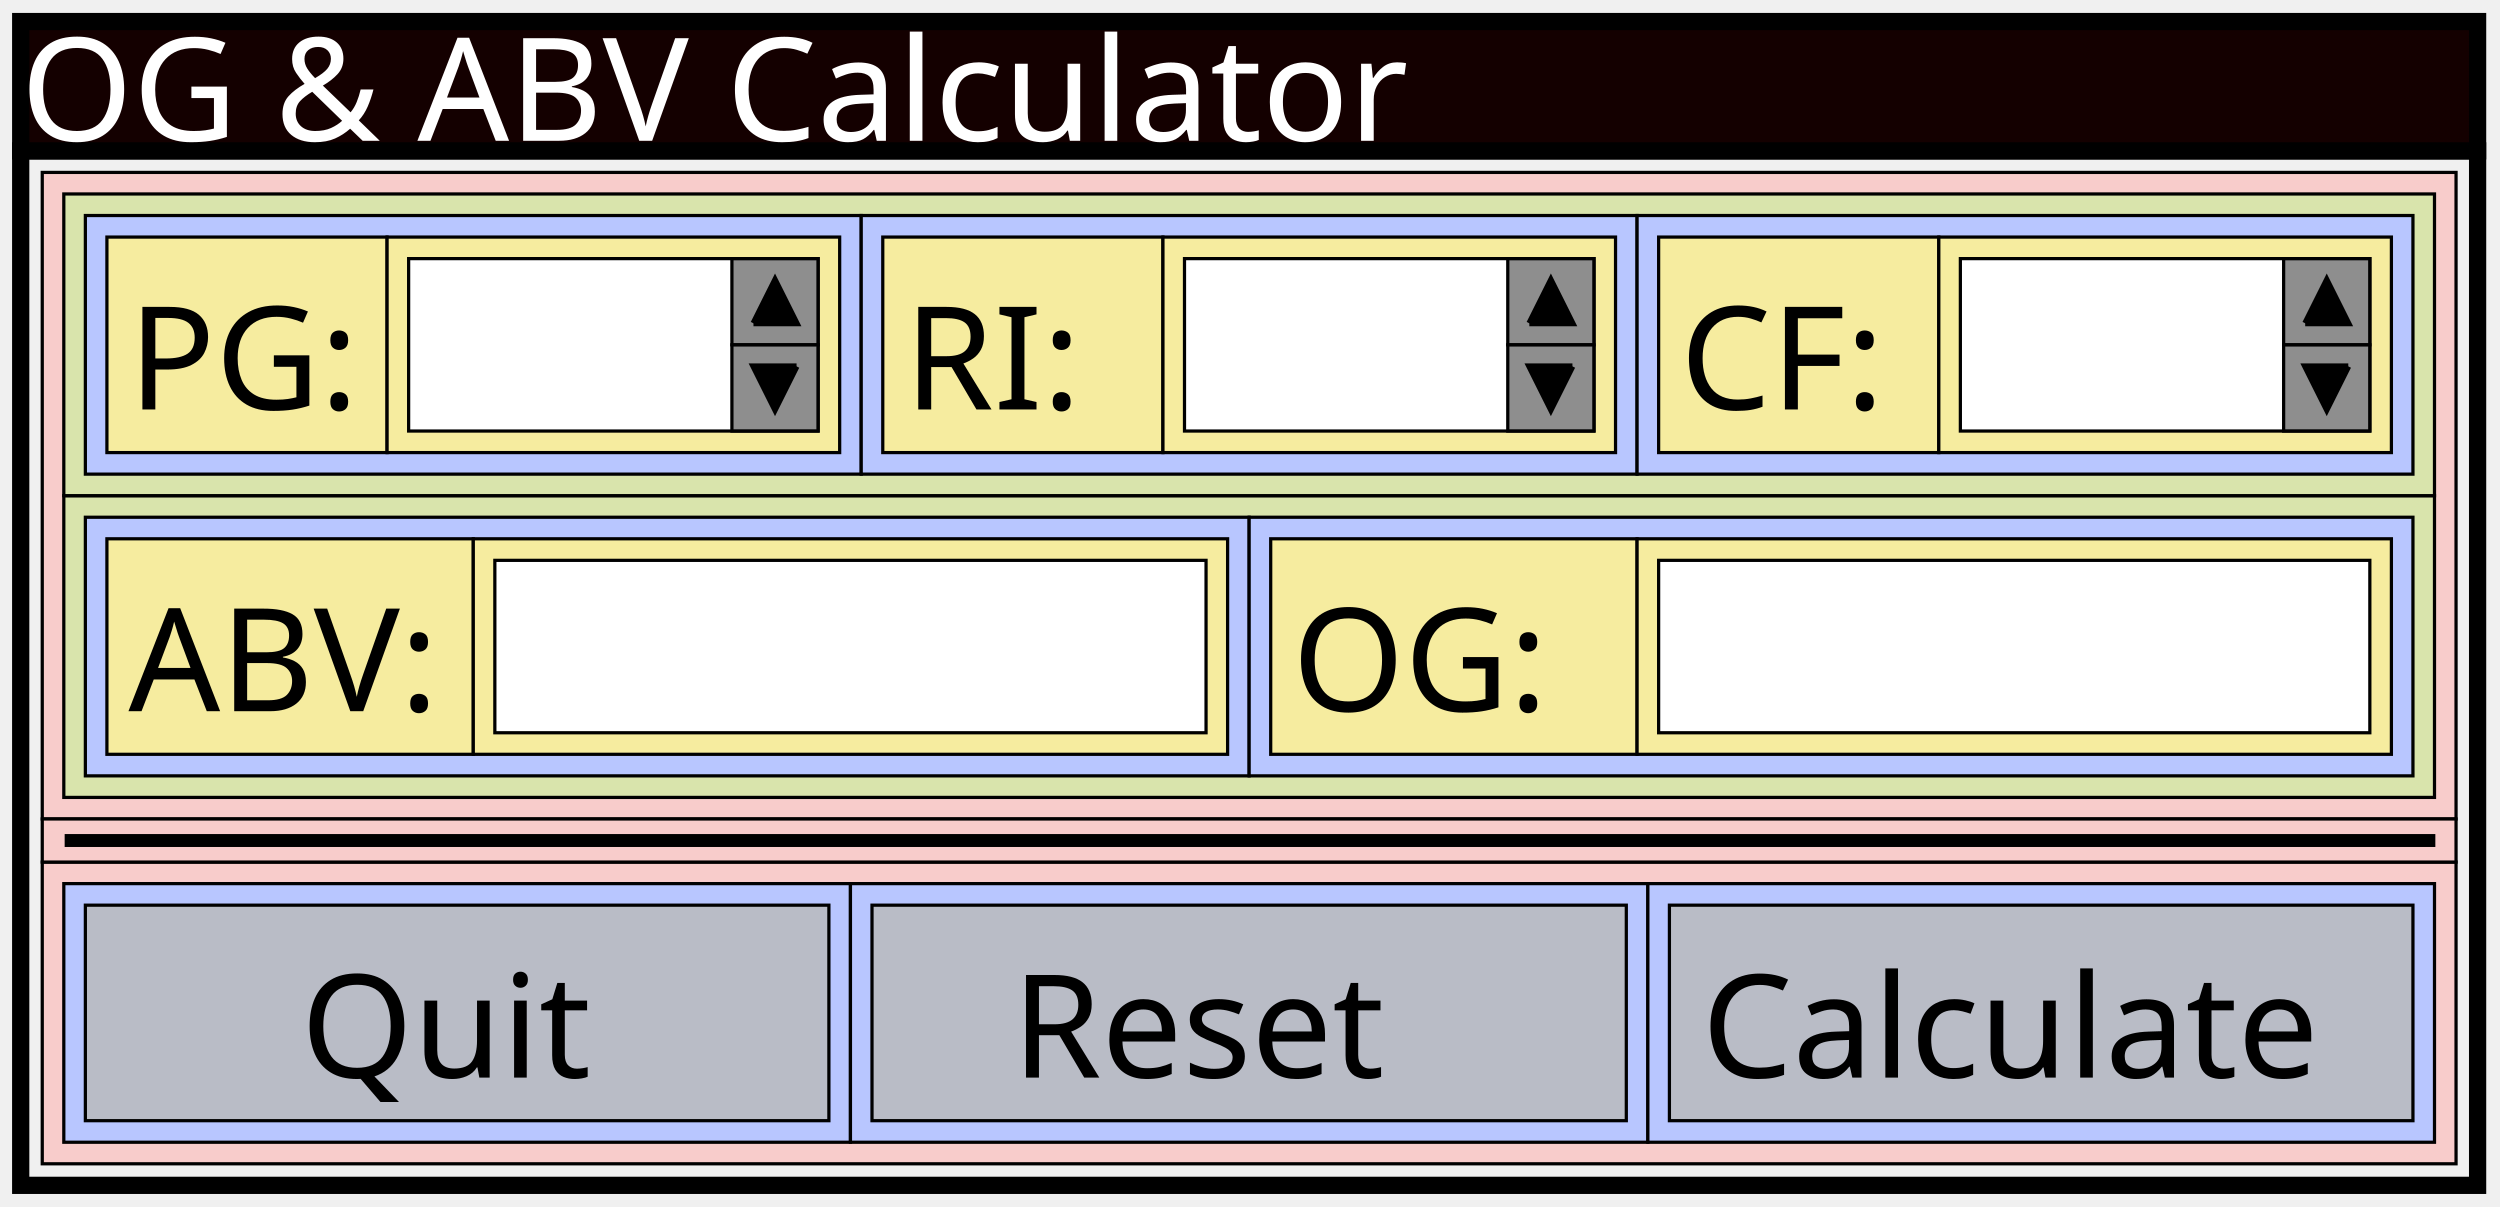
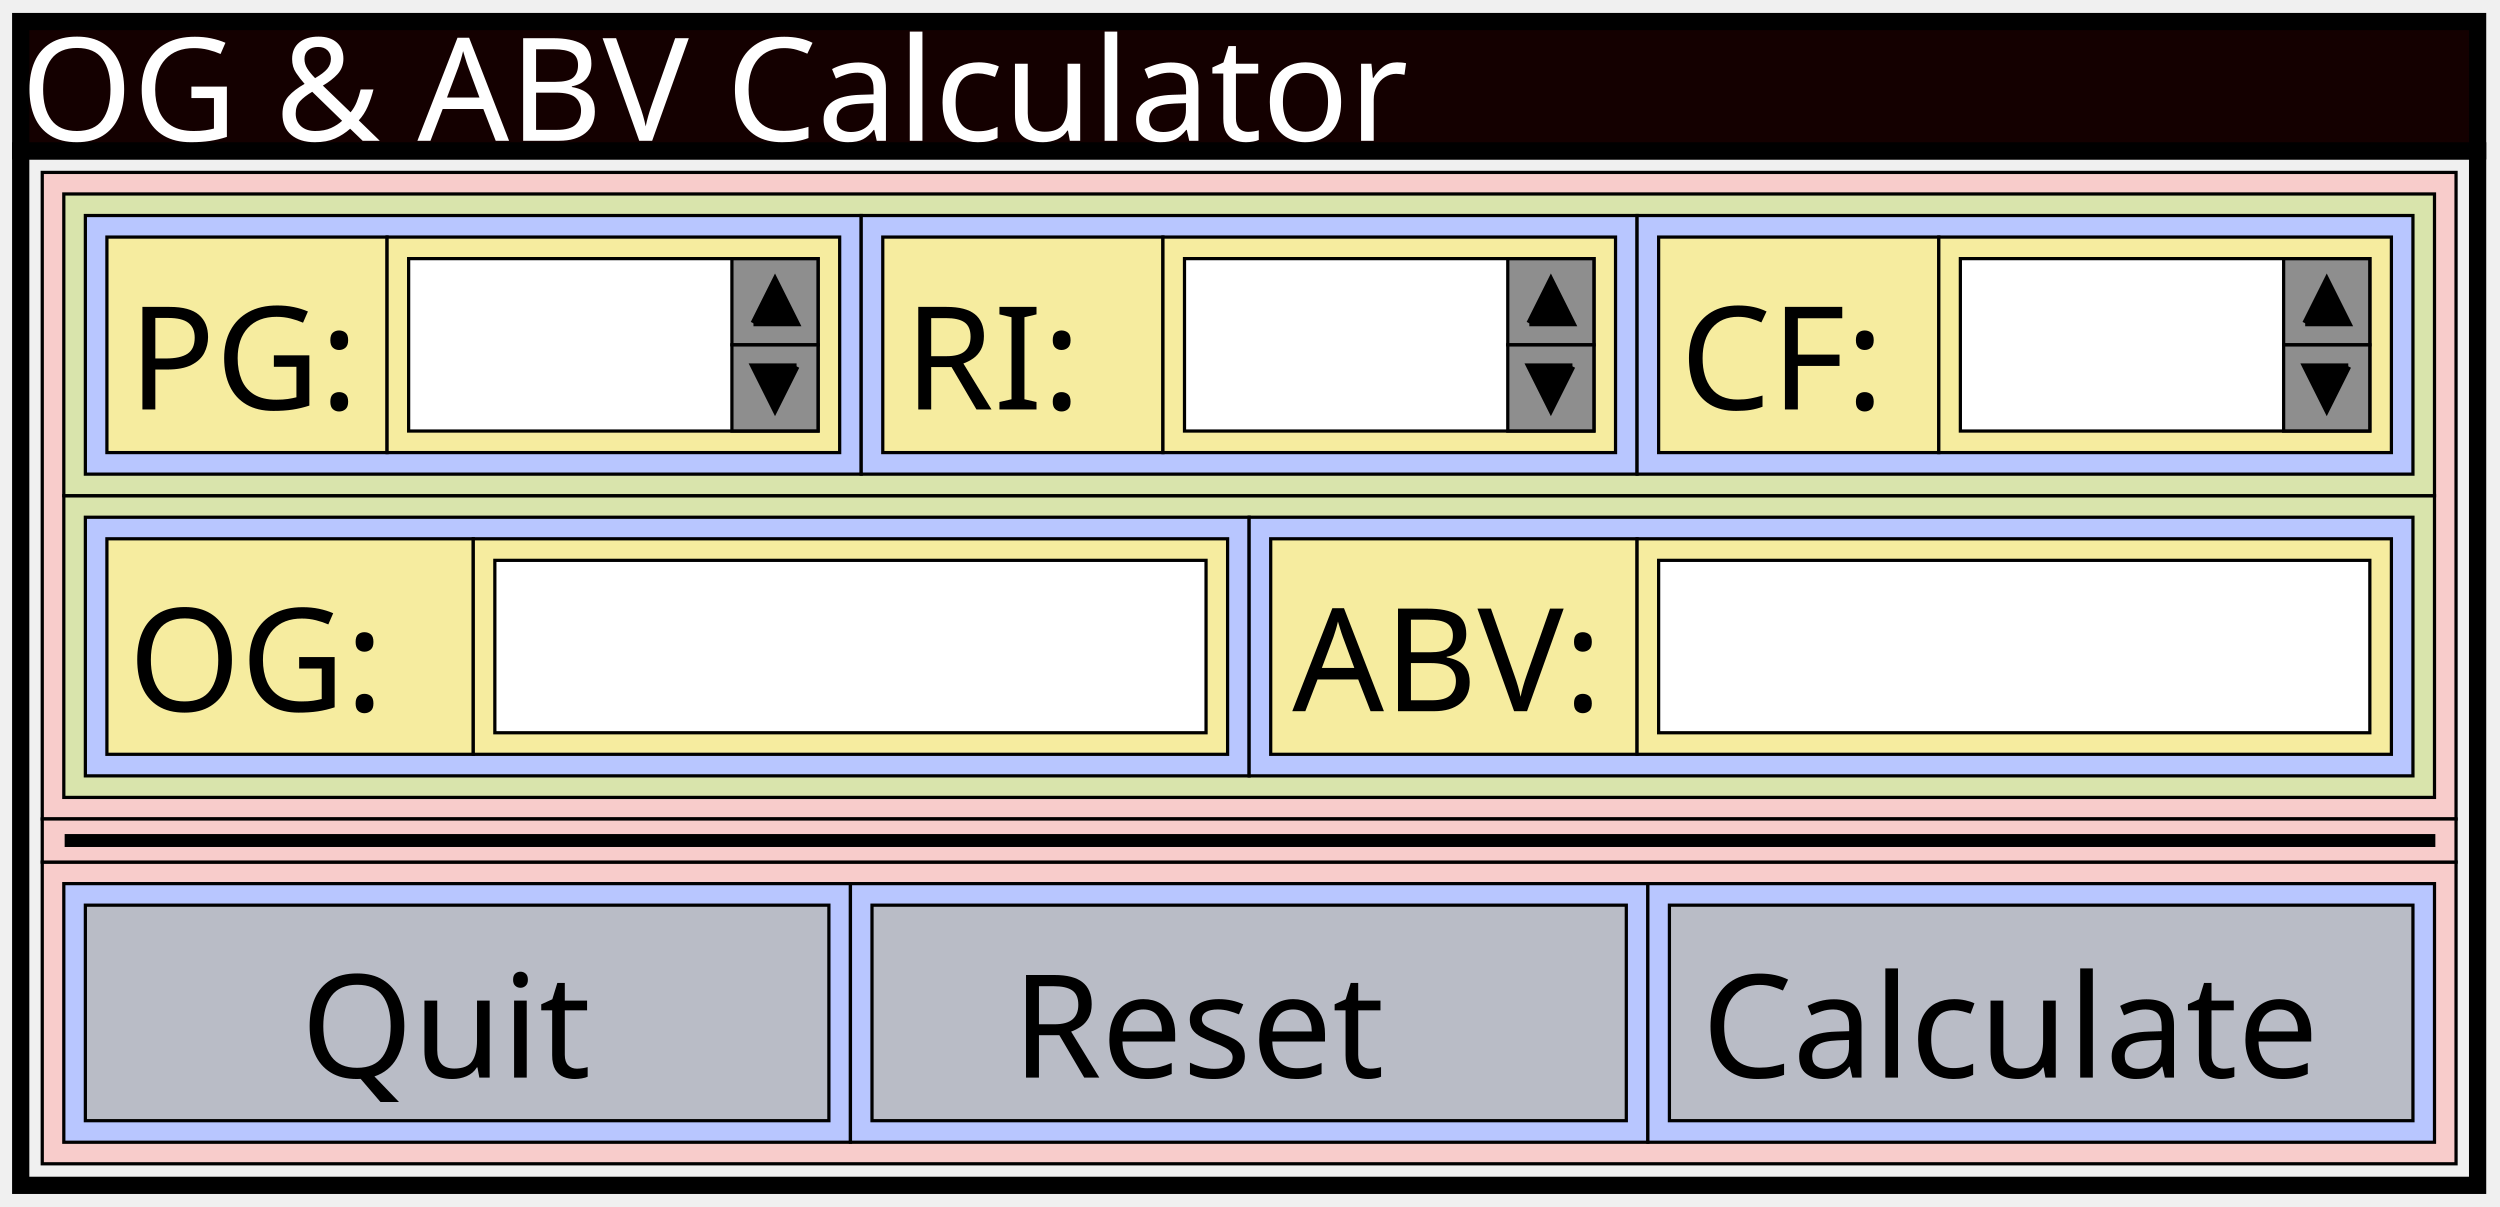
<svg xmlns="http://www.w3.org/2000/svg" xmlns:xlink="http://www.w3.org/1999/xlink" width="417.6" height="201.6" viewBox="-22 1778 5581.257 2727.424" id="svg7907" version="1.1">
  <defs id="defs8035" />
  <rect style="fill:none;stroke:none" id="rect8992" width="5649.664" height="2727.424" x="-58.12" y="1778" />
  <rect style="fill:none;stroke:#000000;stroke-width:38.963;stroke-miterlimit:4;stroke-opacity:1;stroke-dasharray:none;stroke-dashoffset:0" id="rect8976" width="5552.256" height="2337.792" x="-9.416" y="2118.928" />
  <rect style="fill:#f8cccb;fill-opacity:1;stroke:#000000;stroke-width:7.306;stroke-miterlimit:4;stroke-opacity:1;stroke-dasharray:none;stroke-dashoffset:0" id="rect8847-0-3" width="5454.848" height="681.856" x="39.288" y="3726.16" />
  <rect style="fill:#f8cccb;fill-opacity:1;stroke:#000000;stroke-width:7.306;stroke-miterlimit:4;stroke-opacity:1;stroke-dasharray:none;stroke-dashoffset:0" id="rect8847" width="5454.848" height="1461.12" x="39.288" y="2167.632" />
  <rect style="fill:#f8cccb;fill-opacity:1;stroke:#000000;stroke-width:7.306;stroke-miterlimit:4;stroke-opacity:1;stroke-dasharray:none;stroke-dashoffset:0" id="rect8847-0" width="5454.848" height="97.408" x="39.288" y="3628.752" />
  <use x="0" y="0" xlink:href="#rect8802" id="use8804" transform="translate(-1.46e-4,681.856)" width="5894" height="3044" />
  <rect y="2216.336" x="87.992" height="681.856" width="5357.44" id="rect8802" style="fill:#b5ff88;fill-opacity:0.463;stroke:#000000;stroke-width:7.306;stroke-miterlimit:4;stroke-opacity:1;stroke-dasharray:none;stroke-dashoffset:0" />
  <rect style="fill:#b8c6ff;fill-opacity:1;stroke:#000000;stroke-width:7.306;stroke-miterlimit:4;stroke-opacity:1;stroke-dasharray:none;stroke-dashoffset:0" id="rect8719" width="1753.344" height="584.448" x="136.696" y="2265.04" />
  <use x="0" y="0" xlink:href="#rect8719" id="use8721" transform="translate(1753.344,-8.1097842e-6)" width="5894" height="3044" />
  <use x="0" y="0" xlink:href="#use8721" id="use8723" transform="translate(1753.344,-1.097842e-7)" width="5894" height="3044" />
  <g id="g8675" transform="translate(5600.96,73.056)">
    <g transform="translate(-2191.219,-148.5081)" id="g8614">
      <rect style="fill:#f6ec9f;fill-opacity:1;stroke:#000000;stroke-width:0.54;stroke-miterlimit:4;stroke-opacity:1;stroke-dasharray:none" id="rect8102" width="46.8" height="36" x="25.166" y="45.177" transform="matrix(13.52889,0,0,13.52889,-58.12,1778)" />
      <rect y="2389.196" x="915.499" height="487.04" width="1022.784" id="rect8612" style="fill:#f6ec9f;fill-opacity:1;stroke:#000000;stroke-width:7.306;stroke-miterlimit:4;stroke-opacity:1;stroke-dasharray:none" />
    </g>
    <rect y="2289.392" x="-1227.016" height="389.632" width="925.376" id="rect8641" style="fill:#ffffff;fill-opacity:1;stroke:#000000;stroke-width:7.306;stroke-miterlimit:4;stroke-opacity:1;stroke-dasharray:none;stroke-dashoffset:0" />
    <rect y="2289.392" x="-496.456" height="194.816" width="194.816" id="rect8645" style="fill:#666666;fill-opacity:0.738;stroke:#000000;stroke-width:7.306;stroke-miterlimit:4;stroke-opacity:1;stroke-dasharray:none;stroke-dashoffset:0" />
    <rect style="fill:#666666;fill-opacity:0.738;stroke:#000000;stroke-width:7.306;stroke-miterlimit:4;stroke-opacity:1;stroke-dasharray:none;stroke-dashoffset:0" id="rect8647" width="194.816" height="194.816" x="-496.456" y="2484.208" />
    <path id="path8649" d="m -447.752,2435.504 48.704,-97.408 48.704,97.408 -97.408,0" style="fill:#000000;fill-opacity:1;stroke:#000000;stroke-width:13.529px;stroke-linecap:butt;stroke-linejoin:miter;stroke-opacity:1" />
    <path style="fill:#000000;fill-opacity:1;stroke:#000000;stroke-width:13.529px;stroke-linecap:butt;stroke-linejoin:miter;stroke-opacity:1" d="m -350.344,2532.912 -48.704,97.408 -48.704,-97.408 97.408,0" id="path8651" />
  </g>
  <text xml:space="preserve" style="font-size:324.693px;font-style:normal;font-variant:normal;font-weight:normal;font-stretch:normal;text-align:start;line-height:125%;letter-spacing:0px;word-spacing:0px;writing-mode:lr-tb;text-anchor:start;fill:#000000;fill-opacity:1;stroke:none;font-family:Sans;-inkscape-font-specification:Sans" x="3740.792" y="2703.376" id="text8637">
    <tspan id="tspan8639" x="3740.792" y="2703.376">CF:</tspan>
  </text>
  <use x="0" y="0" xlink:href="#g8675" id="use8685" transform="translate(-1753.344,9.4890216e-5)" width="5894" height="3044" />
  <use x="0" y="0" xlink:href="#use8685" id="use8687" transform="translate(-1753.344,-1.097842e-7)" width="5894" height="3044" />
  <text xml:space="preserve" style="font-size:324.693px;font-style:normal;font-variant:normal;font-weight:normal;font-stretch:normal;text-align:start;line-height:125%;letter-spacing:0px;word-spacing:0px;writing-mode:lr-tb;text-anchor:start;fill:#000000;fill-opacity:1;stroke:none;font-family:Sans;-inkscape-font-specification:Sans" x="1987.448" y="2703.376" id="text8637-3">
    <tspan id="tspan8639-5" x="1987.448" y="2703.376">RI:</tspan>
  </text>
  <text xml:space="preserve" style="font-size:324.693px;font-style:normal;font-variant:normal;font-weight:normal;font-stretch:normal;text-align:start;line-height:125%;letter-spacing:0px;word-spacing:0px;writing-mode:lr-tb;text-anchor:start;fill:#000000;fill-opacity:1;stroke:none;font-family:Sans;-inkscape-font-specification:Sans" x="234.104" y="2703.376" id="text8637-6">
    <tspan id="tspan8639-4" x="234.104" y="2703.376">PG:</tspan>
  </text>
  <rect style="fill:#b8c6ff;fill-opacity:1;stroke:#000000;stroke-width:7.306;stroke-miterlimit:4;stroke-opacity:1;stroke-dasharray:none;stroke-dashoffset:0" id="rect8719-5" width="2630.016" height="584.448" x="136.696" y="2946.896" />
  <use x="0" y="0" xlink:href="#rect8719-5" id="use8800" transform="translate(2630.016,-1.097842e-7)" width="5894" height="3044" />
  <g id="use8687-5" transform="translate(2289.088,754.9121)">
    <g id="g8766" transform="translate(-2191.219,-148.5081)">
      <rect transform="matrix(13.52889,0,0,13.52889,-58.12,1778)" y="45.177" x="10.766" height="36" width="61.2" id="rect8768" style="fill:#f6ec9f;fill-opacity:1;stroke:#000000;stroke-width:0.54;stroke-miterlimit:4;stroke-opacity:1;stroke-dasharray:none" />
      <rect style="fill:#f6ec9f;fill-opacity:1;stroke:#000000;stroke-width:7.306;stroke-miterlimit:4;stroke-opacity:1;stroke-dasharray:none" id="rect8770" width="1704.64" height="487.04" x="915.499" y="2389.196" />
    </g>
    <rect style="fill:#ffffff;fill-opacity:1;stroke:#000000;stroke-width:7.306;stroke-miterlimit:4;stroke-opacity:1;stroke-dasharray:none;stroke-dashoffset:0" id="rect8772" width="1607.232" height="389.632" x="-1227.016" y="2289.392" />
  </g>
  <text xml:space="preserve" style="font-size:324.693px;font-style:normal;font-variant:normal;font-weight:normal;font-stretch:normal;text-align:start;line-height:125%;letter-spacing:0px;word-spacing:0px;writing-mode:lr-tb;text-anchor:start;fill:#000000;fill-opacity:1;stroke:none;font-family:Sans;-inkscape-font-specification:Sans" x="234.104" y="3385.232" id="text8637-6-4">
-     <tspan id="tspan8639-4-7" x="234.104" y="3385.232">ABV:</tspan>
+     <tspan id="tspan8639-4-7" x="234.104" y="3385.232">OG:</tspan>
  </text>
  <use x="0" y="0" xlink:href="#use8687-5" id="use8806" transform="translate(2630.016,1.8902156e-6)" width="5894" height="3044" />
  <text xml:space="preserve" style="font-size:324.693px;font-style:normal;font-variant:normal;font-weight:normal;font-stretch:normal;text-align:start;line-height:125%;letter-spacing:0px;word-spacing:0px;writing-mode:lr-tb;text-anchor:start;fill:#000000;fill-opacity:1;stroke:none;font-family:Sans;-inkscape-font-specification:Sans" x="2864.12" y="3385.232" id="text8637-6-4-0">
-     <tspan id="tspan8639-4-7-2" x="2864.12" y="3385.232">OG:</tspan>
+     <tspan id="tspan8639-4-7-2" x="2864.12" y="3385.232">ABV:</tspan>
  </text>
  <rect style="fill:#b8c6ff;fill-opacity:1;stroke:#000000;stroke-width:7.306;stroke-miterlimit:4;stroke-opacity:1;stroke-dasharray:none;stroke-dashoffset:0" id="rect8719-8" width="1777.696" height="584.448" x="87.992" y="3774.864" />
  <rect y="3774.864" x="1865.688" height="584.448" width="1802.048" id="use8885" style="fill:#b8c6ff;fill-opacity:1;stroke:#000000;stroke-width:7.306;stroke-miterlimit:4;stroke-opacity:1;stroke-dasharray:none;stroke-dashoffset:0" />
  <rect style="fill:#b8c6ff;fill-opacity:1;stroke:#000000;stroke-width:7.306;stroke-miterlimit:4;stroke-opacity:1;stroke-dasharray:none;stroke-dashoffset:0" id="use8887" width="1777.696" height="584.448" x="3667.736" y="3774.864" />
  <rect style="fill:#bab285;fill-opacity:0.463;stroke:#000000;stroke-width:7.306;stroke-miterlimit:4;stroke-opacity:1;stroke-dasharray:none;stroke-dashoffset:0" id="rect8919" width="1680.288" height="487.04" x="136.696" y="3823.568" />
  <text xml:space="preserve" style="font-size:324.693px;font-style:normal;font-variant:normal;font-weight:normal;font-stretch:normal;text-align:start;line-height:125%;letter-spacing:0px;word-spacing:0px;writing-mode:lr-tb;text-anchor:start;fill:#000000;fill-opacity:1;stroke:none;font-family:Sans;-inkscape-font-specification:Sans" x="623.736" y="4213.2" id="text8637-6-5">
    <tspan id="tspan8639-4-73" x="623.736" y="4213.2">Quit</tspan>
  </text>
  <rect y="3823.568" x="1914.392" height="487.04" width="1704.64" id="use8942" style="fill:#bab285;fill-opacity:0.463;stroke:#000000;stroke-width:7.306;stroke-miterlimit:4;stroke-opacity:1;stroke-dasharray:none;stroke-dashoffset:0" />
  <rect style="fill:#bab285;fill-opacity:0.463;stroke:#000000;stroke-width:7.306;stroke-miterlimit:4;stroke-opacity:1;stroke-dasharray:none;stroke-dashoffset:0" id="use8944" width="1680.288" height="487.04" x="3716.44" y="3823.568" />
  <text xml:space="preserve" style="font-size:324.693px;font-style:normal;font-variant:normal;font-weight:normal;font-stretch:normal;text-align:start;line-height:125%;letter-spacing:0px;word-spacing:0px;writing-mode:lr-tb;text-anchor:start;fill:#000000;fill-opacity:1;stroke:none;font-family:Sans;-inkscape-font-specification:Sans" x="2230.968" y="4213.2" id="text8637-6-5-1">
    <tspan id="tspan8639-4-73-5" x="2230.968" y="4213.2">Reset</tspan>
  </text>
  <text xml:space="preserve" style="font-size:324.693px;font-style:normal;font-variant:normal;font-weight:normal;font-stretch:normal;text-align:start;line-height:125%;letter-spacing:0px;word-spacing:0px;writing-mode:lr-tb;text-anchor:start;fill:#000000;fill-opacity:1;stroke:none;font-family:Sans;-inkscape-font-specification:Sans" x="3789.496" y="4213.2" id="text8637-6-5-4">
    <tspan id="tspan8639-4-73-4" x="3789.496" y="4213.2">Calculate</tspan>
  </text>
  <rect style="fill:#140000;fill-opacity:1;stroke:#000000;stroke-width:38.963;stroke-miterlimit:4;stroke-opacity:1;stroke-dasharray:none;stroke-dashoffset:0" id="rect8978" width="5552.256" height="292.224" x="-9.416" y="1826.704" />
  <text xml:space="preserve" style="font-size:324.693px;font-style:normal;font-variant:normal;font-weight:normal;font-stretch:normal;text-align:start;line-height:125%;letter-spacing:0px;word-spacing:0px;writing-mode:lr-tb;text-anchor:start;fill:#ffffff;fill-opacity:1;stroke:none;font-family:Sans;-inkscape-font-specification:Sans" x="-9.416" y="2096.127" id="text8980">
    <tspan id="tspan8982" x="-9.416" y="2096.127">OG &amp; ABV Calculator</tspan>
  </text>
  <path style="fill:none;stroke:#000000;stroke-width:2.16;stroke-linecap:butt;stroke-linejoin:miter;stroke-opacity:1;stroke-miterlimit:4;stroke-dasharray:none" d="m 10.8,140.4 396,0" id="path8994" transform="matrix(13.52889,0,0,13.52889,-56.20346,1778)" />
</svg>
